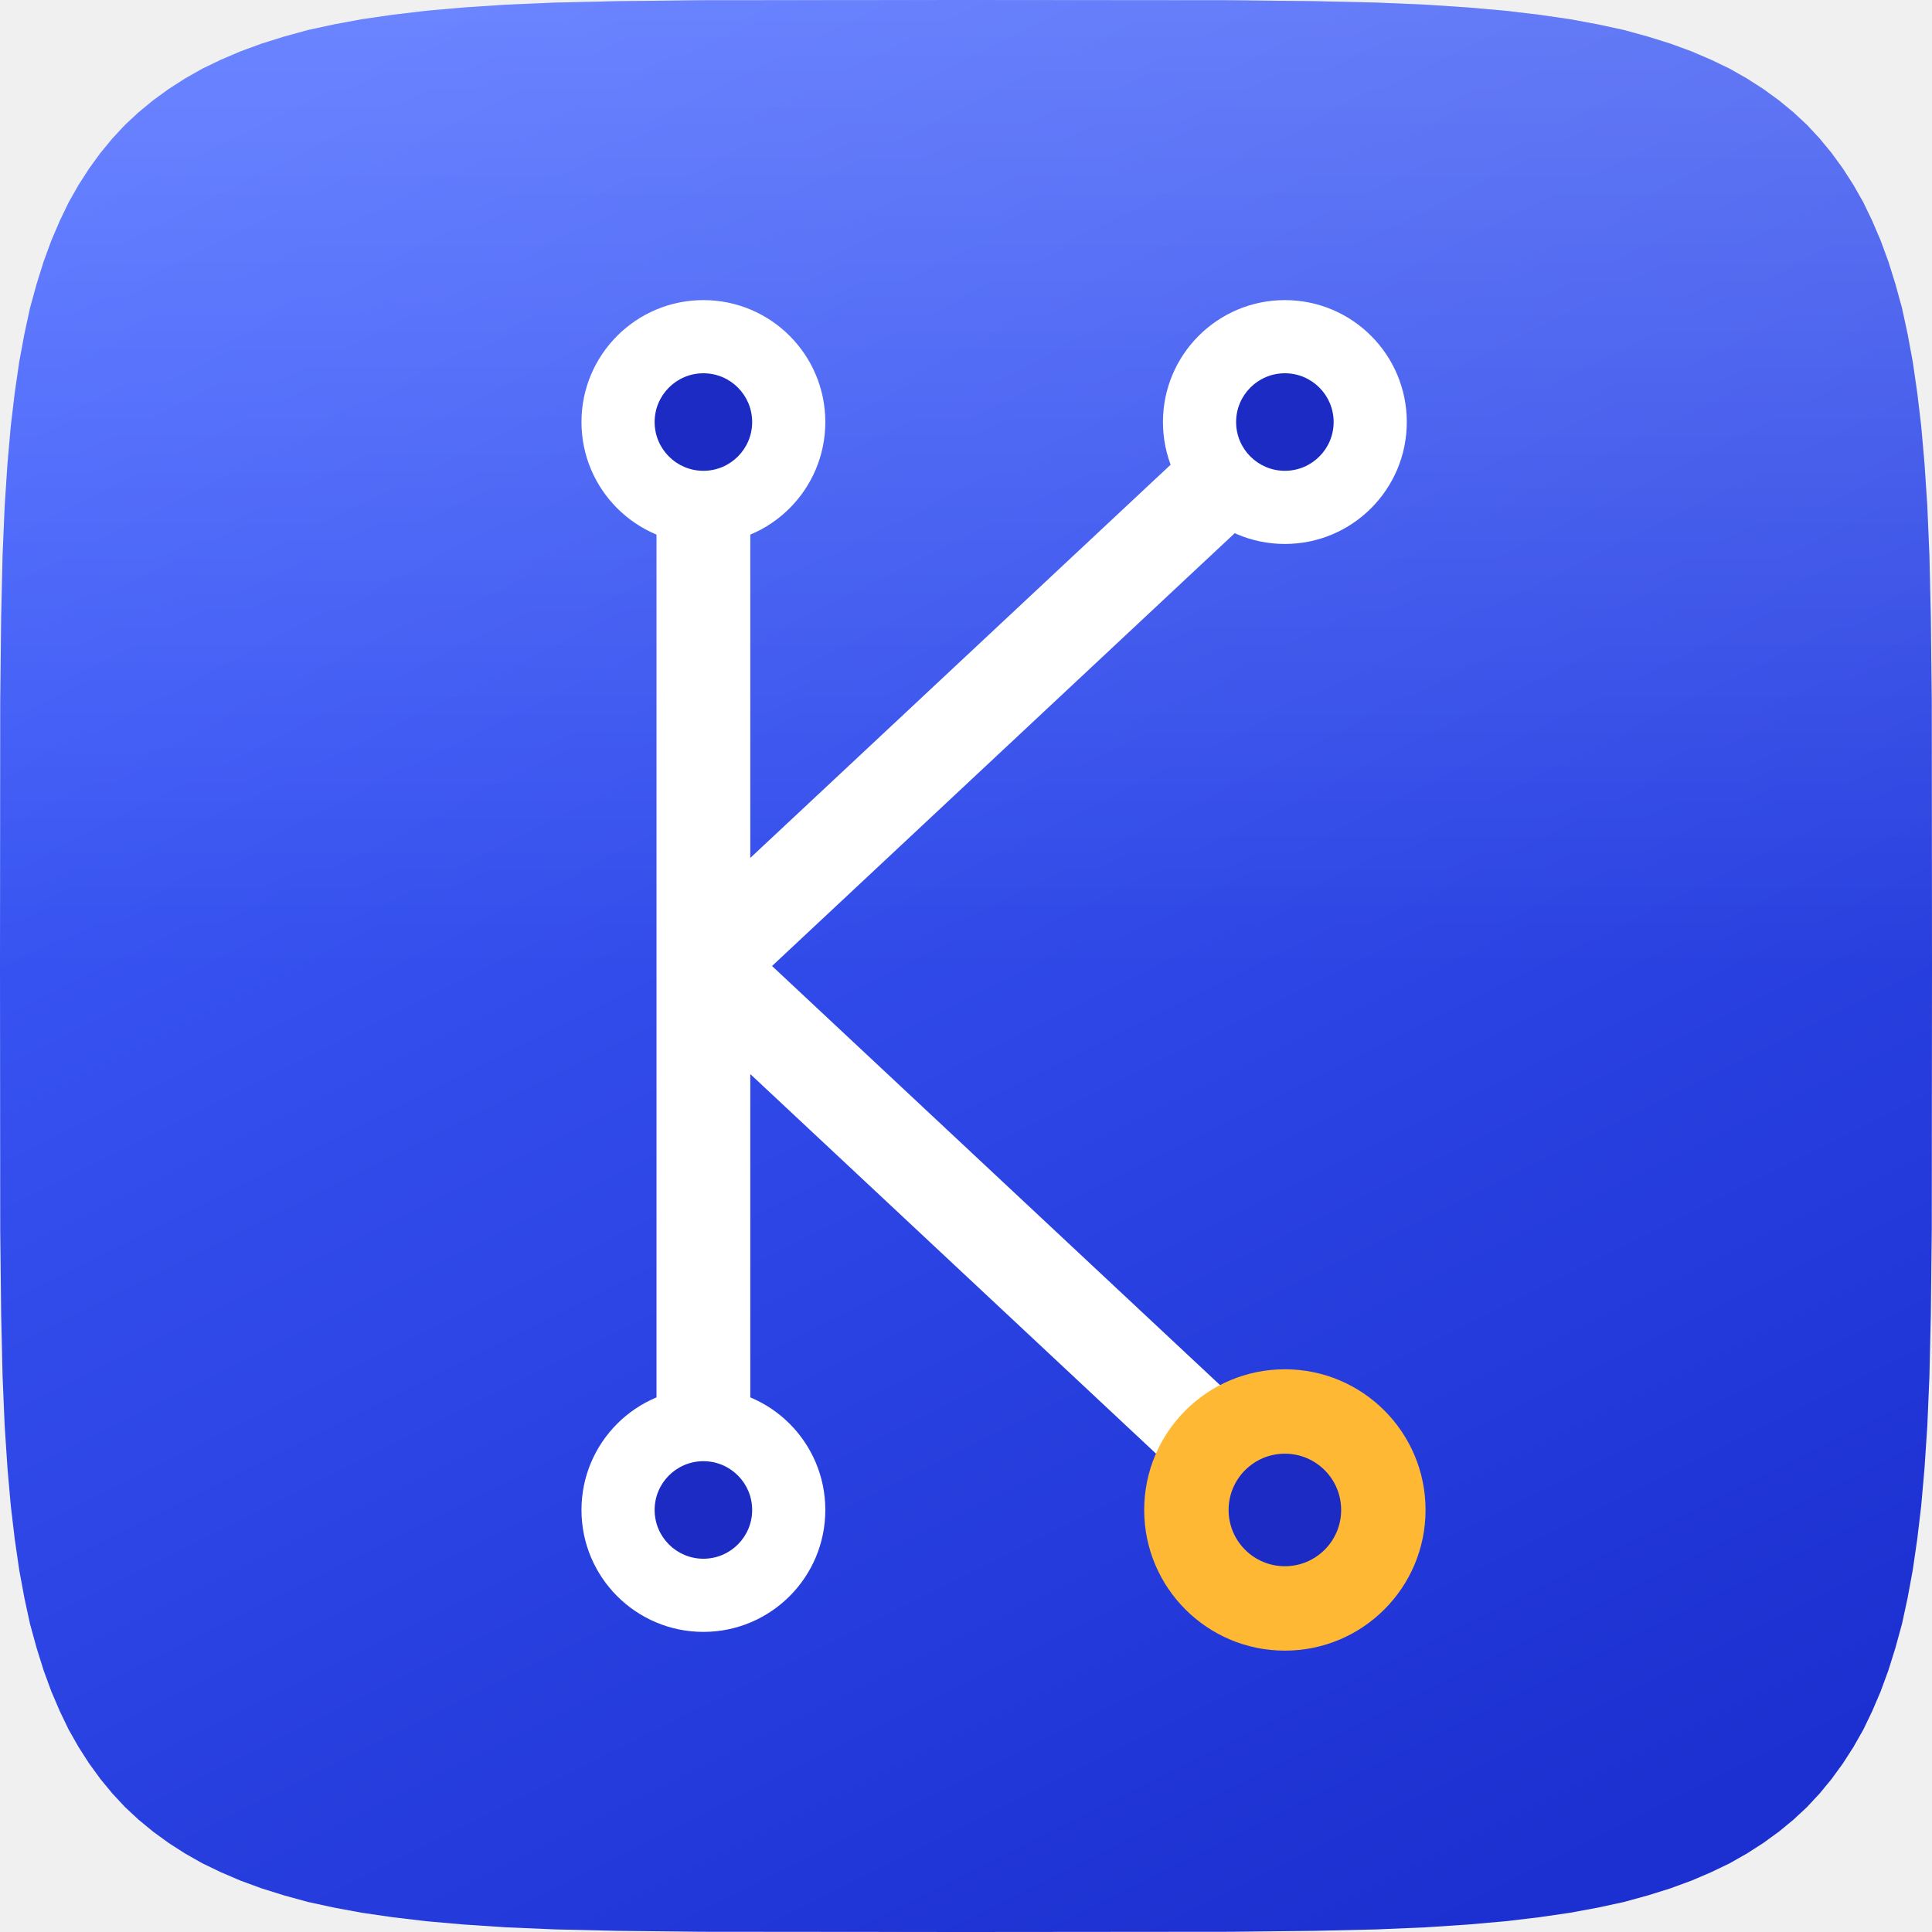
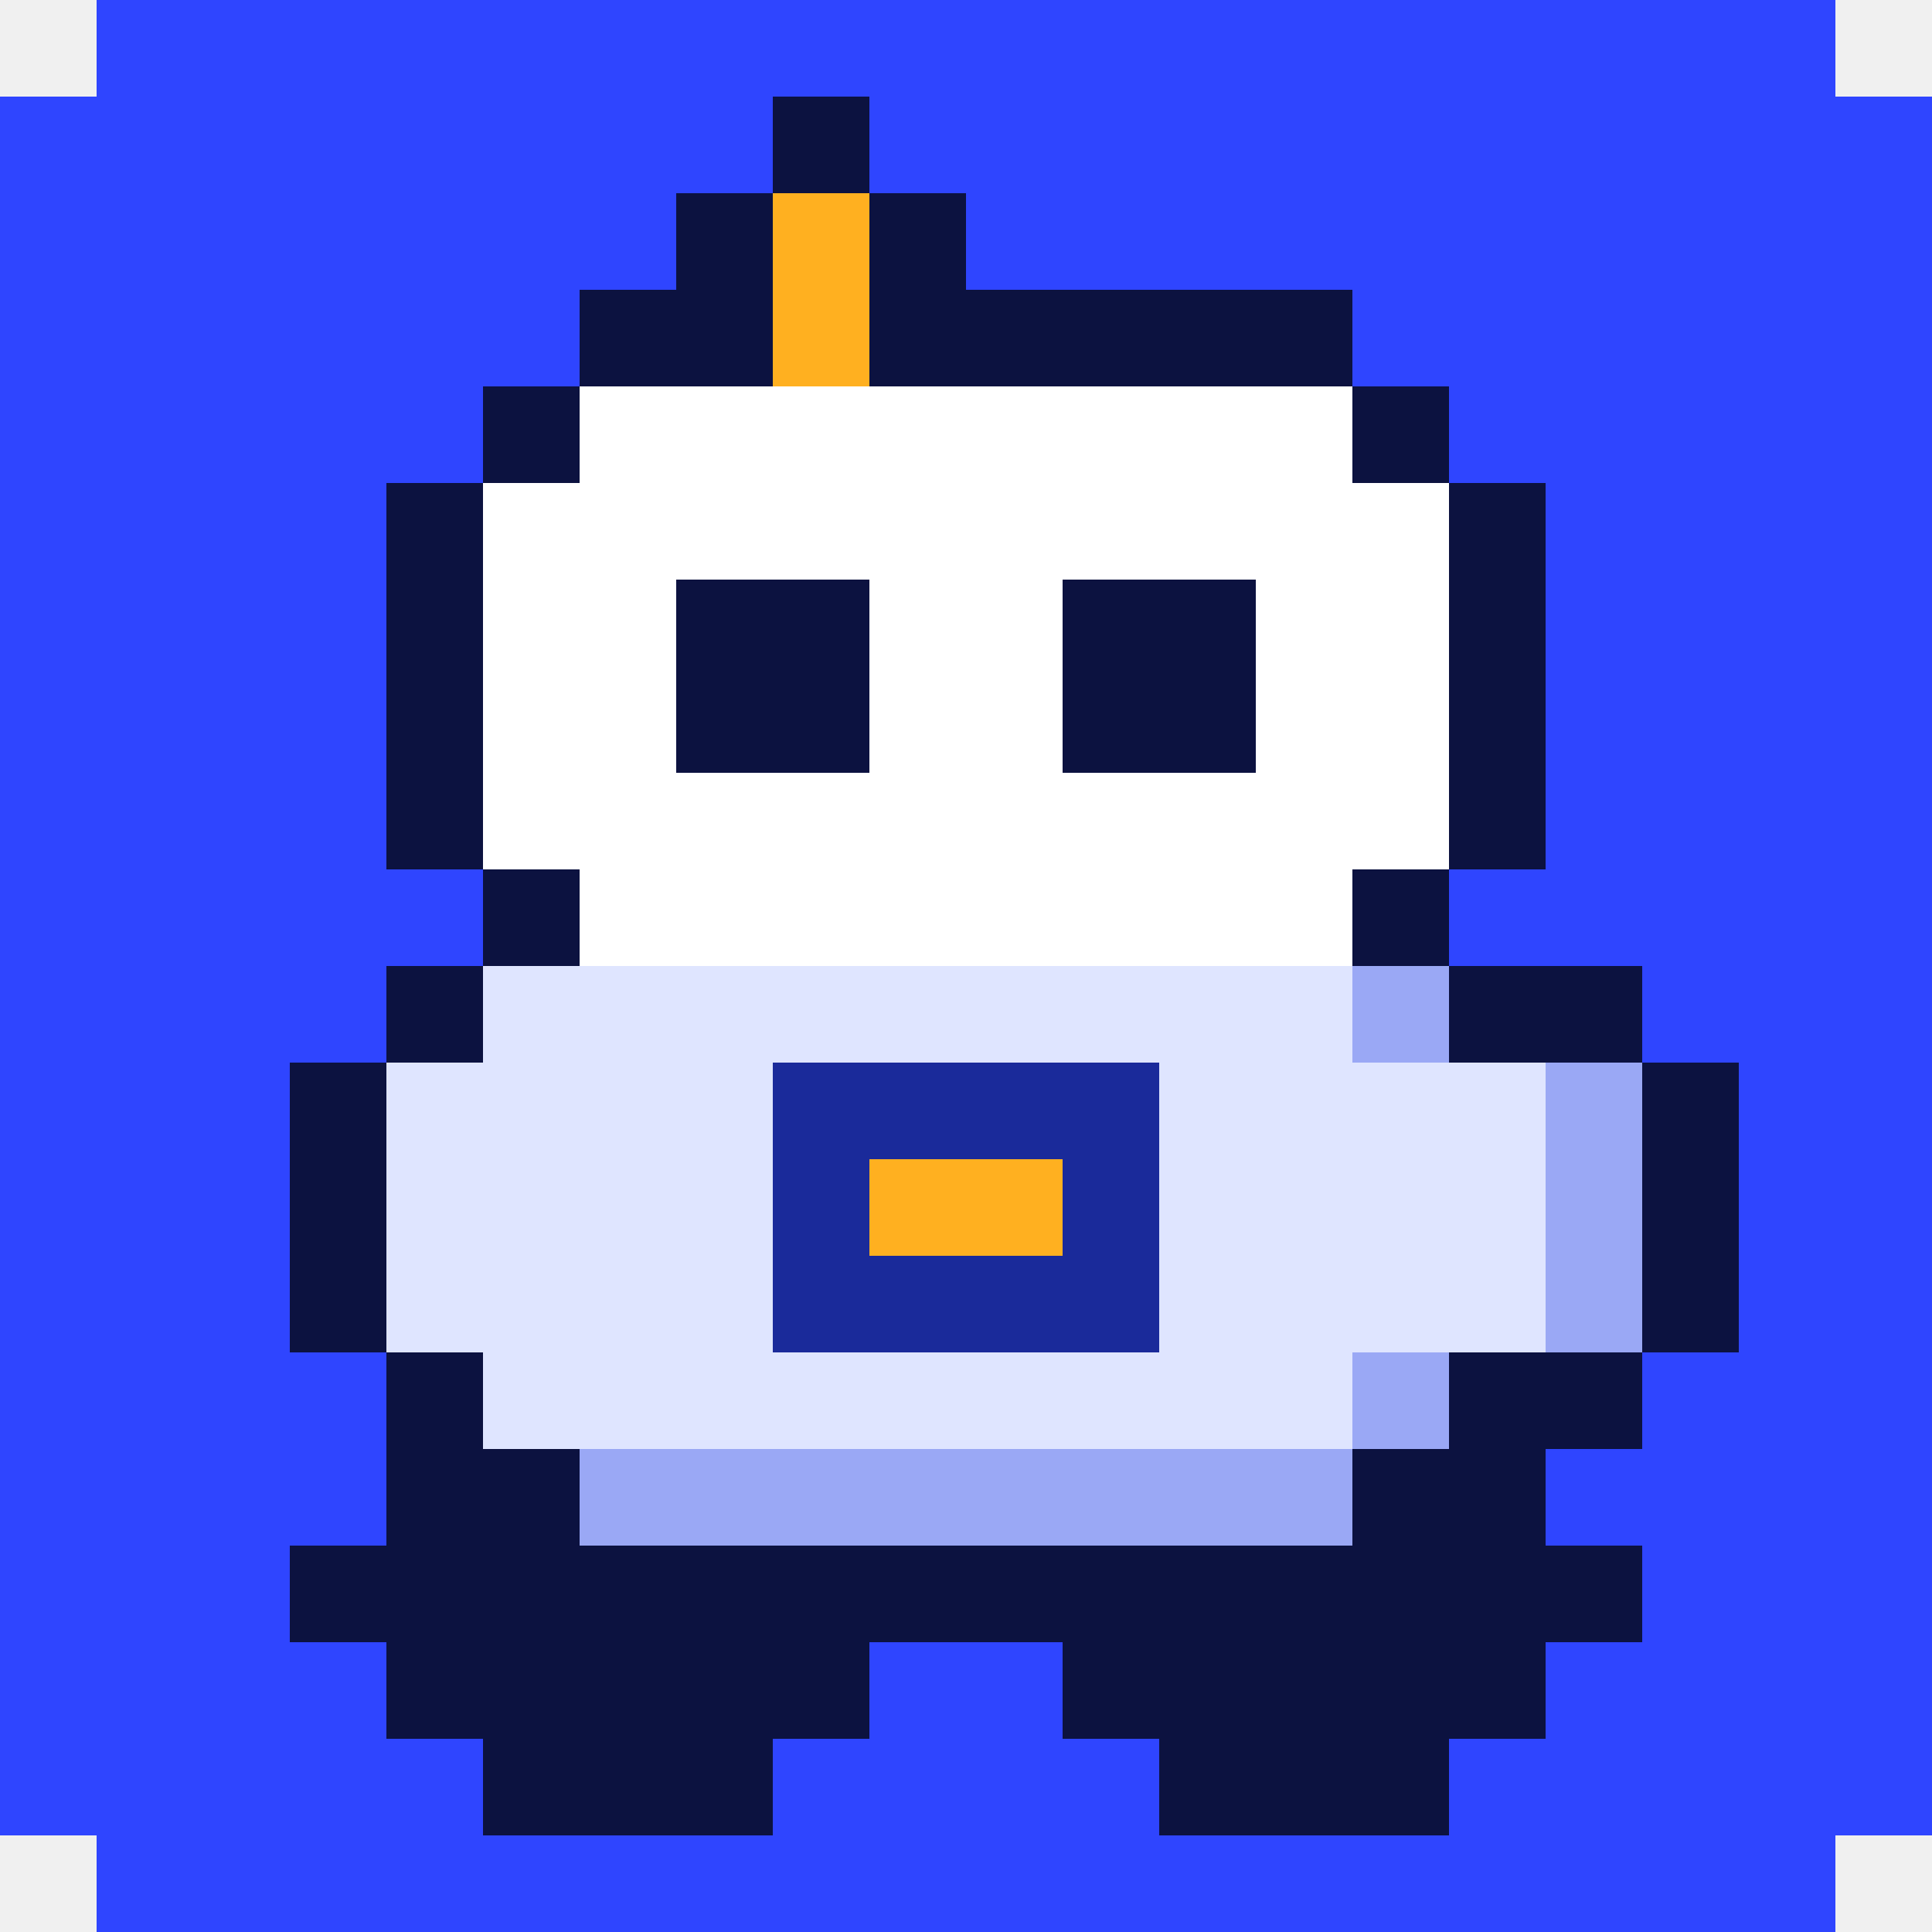
- <svg xmlns="http://www.w3.org/2000/svg" viewBox="100 100 824 824" role="img" aria-label="AI Keeper">
-   <defs>
-     <linearGradient id="g" x1="0.25" y1="0" x2="0.75" y2="1">
-       <stop offset="0" stop-color="#4262FF" />
-       <stop offset="1" stop-color="#1C2FD0" />
-     </linearGradient>
-     <linearGradient id="h" x1="0" y1="0" x2="0" y2="1">
-       <stop offset="0" stop-color="#fff" stop-opacity=".22" />
-       <stop offset=".5" stop-color="#fff" stop-opacity="0" />
-     </linearGradient>
-   </defs>
-   <path d="M924.0,512.0 L923.9,399.2 L923.5,363.1 L922.9,337.0 L922.0,315.8 L920.8,297.7 L919.4,281.8 L917.7,267.5 L915.8,254.4 L913.6,242.5 L911.2,231.4 L908.4,221.2 L905.4,211.6 L902.1,202.6 L898.5,194.2 L894.7,186.3 L890.5,178.9 L886.0,171.9 L881.2,165.3 L876.1,159.1 L870.7,153.3 L864.9,147.9 L858.7,142.8 L852.1,138.0 L845.1,133.5 L837.7,129.3 L829.8,125.5 L821.4,121.9 L812.4,118.6 L802.8,115.6 L792.6,112.8 L781.5,110.4 L769.6,108.2 L756.5,106.3 L742.2,104.6 L726.3,103.2 L708.2,102.0 L687.0,101.1 L660.9,100.5 L624.8,100.1 L512.0,100.0 L399.2,100.1 L363.1,100.5 L337.0,101.1 L315.8,102.0 L297.7,103.2 L281.8,104.6 L267.5,106.3 L254.4,108.2 L242.5,110.4 L231.4,112.8 L221.2,115.6 L211.6,118.6 L202.6,121.9 L194.2,125.5 L186.3,129.3 L178.9,133.5 L171.9,138.0 L165.3,142.8 L159.1,147.9 L153.3,153.3 L147.9,159.1 L142.8,165.3 L138.0,171.9 L133.5,178.9 L129.3,186.3 L125.5,194.2 L121.9,202.6 L118.6,211.6 L115.6,221.2 L112.8,231.4 L110.4,242.5 L108.2,254.4 L106.3,267.5 L104.6,281.8 L103.2,297.7 L102.0,315.8 L101.1,337.0 L100.5,363.1 L100.1,399.2 L100.0,512.0 L100.1,624.8 L100.5,660.9 L101.1,687.0 L102.0,708.2 L103.2,726.3 L104.6,742.2 L106.3,756.5 L108.2,769.6 L110.4,781.5 L112.8,792.6 L115.6,802.8 L118.6,812.4 L121.9,821.4 L125.5,829.8 L129.3,837.7 L133.5,845.1 L138.0,852.1 L142.8,858.7 L147.9,864.9 L153.3,870.7 L159.1,876.1 L165.3,881.2 L171.9,886.0 L178.9,890.5 L186.3,894.7 L194.2,898.5 L202.6,902.1 L211.6,905.4 L221.2,908.4 L231.4,911.2 L242.5,913.6 L254.4,915.8 L267.5,917.7 L281.8,919.4 L297.7,920.8 L315.8,922.0 L337.0,922.9 L363.1,923.5 L399.2,923.9 L512.0,924.0 L624.8,923.9 L660.9,923.5 L687.0,922.9 L708.2,922.0 L726.3,920.8 L742.2,919.4 L756.5,917.7 L769.6,915.8 L781.5,913.6 L792.6,911.2 L802.8,908.4 L812.4,905.4 L821.4,902.1 L829.8,898.5 L837.7,894.7 L845.1,890.5 L852.1,886.0 L858.7,881.2 L864.9,876.1 L870.7,870.7 L876.1,864.9 L881.2,858.7 L886.0,852.1 L890.5,845.1 L894.7,837.7 L898.5,829.8 L902.1,821.4 L905.4,812.4 L908.4,802.8 L911.2,792.6 L913.6,781.5 L915.8,769.6 L917.7,756.5 L919.4,742.2 L920.8,726.3 L922.0,708.2 L922.9,687.0 L923.5,660.9 L923.9,624.8Z" fill="url(#g)" />
-   <path d="M924.0,512.0 L923.9,399.2 L923.5,363.1 L922.9,337.0 L922.0,315.8 L920.8,297.7 L919.4,281.8 L917.7,267.5 L915.8,254.4 L913.6,242.5 L911.2,231.4 L908.4,221.2 L905.4,211.6 L902.1,202.6 L898.5,194.2 L894.7,186.3 L890.5,178.9 L886.0,171.9 L881.2,165.3 L876.1,159.1 L870.7,153.3 L864.9,147.9 L858.7,142.8 L852.1,138.0 L845.1,133.5 L837.7,129.3 L829.8,125.5 L821.4,121.9 L812.4,118.6 L802.8,115.6 L792.6,112.8 L781.5,110.4 L769.6,108.2 L756.5,106.3 L742.2,104.6 L726.3,103.2 L708.2,102.0 L687.0,101.1 L660.9,100.5 L624.8,100.1 L512.0,100.0 L399.2,100.1 L363.1,100.5 L337.0,101.1 L315.8,102.0 L297.7,103.2 L281.8,104.6 L267.5,106.3 L254.4,108.2 L242.5,110.4 L231.4,112.8 L221.2,115.6 L211.6,118.6 L202.6,121.9 L194.2,125.5 L186.3,129.3 L178.9,133.5 L171.9,138.0 L165.3,142.8 L159.1,147.9 L153.3,153.3 L147.9,159.1 L142.8,165.3 L138.0,171.9 L133.5,178.9 L129.3,186.3 L125.5,194.2 L121.9,202.6 L118.6,211.6 L115.6,221.2 L112.8,231.4 L110.4,242.5 L108.2,254.4 L106.3,267.5 L104.6,281.8 L103.2,297.7 L102.0,315.8 L101.1,337.0 L100.5,363.1 L100.1,399.2 L100.0,512.0 L100.1,624.8 L100.5,660.9 L101.1,687.0 L102.0,708.2 L103.2,726.3 L104.6,742.2 L106.3,756.5 L108.2,769.6 L110.4,781.5 L112.8,792.6 L115.6,802.8 L118.6,812.4 L121.9,821.4 L125.5,829.8 L129.3,837.7 L133.5,845.1 L138.0,852.1 L142.8,858.7 L147.9,864.9 L153.3,870.7 L159.1,876.1 L165.3,881.2 L171.9,886.0 L178.9,890.5 L186.3,894.7 L194.2,898.5 L202.6,902.1 L211.6,905.4 L221.2,908.4 L231.4,911.2 L242.5,913.6 L254.4,915.8 L267.5,917.7 L281.8,919.4 L297.7,920.8 L315.8,922.0 L337.0,922.9 L363.1,923.5 L399.2,923.9 L512.0,924.0 L624.8,923.9 L660.9,923.5 L687.0,922.9 L708.2,922.0 L726.3,920.8 L742.2,919.4 L756.5,917.7 L769.6,915.8 L781.5,913.6 L792.6,911.2 L802.8,908.4 L812.4,905.4 L821.4,902.1 L829.8,898.5 L837.7,894.7 L845.1,890.5 L852.1,886.0 L858.7,881.2 L864.9,876.1 L870.7,870.7 L876.1,864.9 L881.2,858.7 L886.0,852.1 L890.5,845.1 L894.7,837.7 L898.5,829.8 L902.1,821.4 L905.4,812.4 L908.4,802.8 L911.2,792.6 L913.6,781.5 L915.8,769.6 L917.7,756.5 L919.4,742.2 L920.8,726.3 L922.0,708.2 L922.9,687.0 L923.5,660.9 L923.9,624.8Z" fill="url(#h)" />
-   <path d="M400 744V280M400 512L648 280M400 512L648 744" stroke="#fff" stroke-width="40" stroke-linecap="round" stroke-linejoin="round" fill="none" />
-   <circle cx="400" cy="280" r="52" fill="#fff" />
-   <circle cx="400" cy="280" r="20.8" fill="#1B2BC4" />
-   <circle cx="400" cy="744" r="52" fill="#fff" />
-   <circle cx="400" cy="744" r="20.8" fill="#1B2BC4" />
-   <circle cx="648" cy="280" r="52" fill="#fff" />
-   <circle cx="648" cy="280" r="20.8" fill="#1B2BC4" />
-   <circle cx="648" cy="744" r="60" fill="#FFB833" />
-   <circle cx="648" cy="744" r="24.0" fill="#1B2BC4" />
+ <svg xmlns="http://www.w3.org/2000/svg" viewBox="0 0 20 20" shape-rendering="crispEdges">
+   <path fill="#2f45ff" d="M0 1H1V0H19V1H20V19H19V20H1V19H0Z" />
+   <rect x="8" y="1" width="1" height="1" fill="#0c1240" />
+   <rect x="7" y="2" width="1" height="1" fill="#0c1240" />
+   <rect x="8" y="2" width="1" height="1" fill="#ffb020" />
+   <rect x="9" y="2" width="1" height="1" fill="#0c1240" />
+   <rect x="6" y="3" width="1" height="1" fill="#0c1240" />
+   <rect x="7" y="3" width="1" height="1" fill="#0c1240" />
+   <rect x="8" y="3" width="1" height="1" fill="#ffb020" />
+   <rect x="9" y="3" width="1" height="1" fill="#0c1240" />
+   <rect x="10" y="3" width="1" height="1" fill="#0c1240" />
+   <rect x="11" y="3" width="1" height="1" fill="#0c1240" />
+   <rect x="12" y="3" width="1" height="1" fill="#0c1240" />
+   <rect x="13" y="3" width="1" height="1" fill="#0c1240" />
+   <rect x="5" y="4" width="1" height="1" fill="#0c1240" />
+   <rect x="6" y="4" width="1" height="1" fill="#ffffff" />
+   <rect x="7" y="4" width="1" height="1" fill="#ffffff" />
+   <rect x="8" y="4" width="1" height="1" fill="#ffffff" />
+   <rect x="9" y="4" width="1" height="1" fill="#ffffff" />
+   <rect x="10" y="4" width="1" height="1" fill="#ffffff" />
+   <rect x="11" y="4" width="1" height="1" fill="#ffffff" />
+   <rect x="12" y="4" width="1" height="1" fill="#ffffff" />
+   <rect x="13" y="4" width="1" height="1" fill="#ffffff" />
+   <rect x="14" y="4" width="1" height="1" fill="#0c1240" />
+   <rect x="4" y="5" width="1" height="1" fill="#0c1240" />
+   <rect x="5" y="5" width="1" height="1" fill="#ffffff" />
+   <rect x="6" y="5" width="1" height="1" fill="#ffffff" />
+   <rect x="7" y="5" width="1" height="1" fill="#ffffff" />
+   <rect x="8" y="5" width="1" height="1" fill="#ffffff" />
+   <rect x="9" y="5" width="1" height="1" fill="#ffffff" />
+   <rect x="10" y="5" width="1" height="1" fill="#ffffff" />
+   <rect x="11" y="5" width="1" height="1" fill="#ffffff" />
+   <rect x="12" y="5" width="1" height="1" fill="#ffffff" />
+   <rect x="13" y="5" width="1" height="1" fill="#ffffff" />
+   <rect x="14" y="5" width="1" height="1" fill="#ffffff" />
+   <rect x="15" y="5" width="1" height="1" fill="#0c1240" />
+   <rect x="4" y="6" width="1" height="1" fill="#0c1240" />
+   <rect x="5" y="6" width="1" height="1" fill="#ffffff" />
+   <rect x="6" y="6" width="1" height="1" fill="#ffffff" />
+   <rect x="7" y="6" width="1" height="1" fill="#0c1240" />
+   <rect x="8" y="6" width="1" height="1" fill="#0c1240" />
+   <rect x="9" y="6" width="1" height="1" fill="#ffffff" />
+   <rect x="10" y="6" width="1" height="1" fill="#ffffff" />
+   <rect x="11" y="6" width="1" height="1" fill="#0c1240" />
+   <rect x="12" y="6" width="1" height="1" fill="#0c1240" />
+   <rect x="13" y="6" width="1" height="1" fill="#ffffff" />
+   <rect x="14" y="6" width="1" height="1" fill="#ffffff" />
+   <rect x="15" y="6" width="1" height="1" fill="#0c1240" />
+   <rect x="4" y="7" width="1" height="1" fill="#0c1240" />
+   <rect x="5" y="7" width="1" height="1" fill="#ffffff" />
+   <rect x="6" y="7" width="1" height="1" fill="#ffffff" />
+   <rect x="7" y="7" width="1" height="1" fill="#0c1240" />
+   <rect x="8" y="7" width="1" height="1" fill="#0c1240" />
+   <rect x="9" y="7" width="1" height="1" fill="#ffffff" />
+   <rect x="10" y="7" width="1" height="1" fill="#ffffff" />
+   <rect x="11" y="7" width="1" height="1" fill="#0c1240" />
+   <rect x="12" y="7" width="1" height="1" fill="#0c1240" />
+   <rect x="13" y="7" width="1" height="1" fill="#ffffff" />
+   <rect x="14" y="7" width="1" height="1" fill="#ffffff" />
+   <rect x="15" y="7" width="1" height="1" fill="#0c1240" />
+   <rect x="4" y="8" width="1" height="1" fill="#0c1240" />
+   <rect x="5" y="8" width="1" height="1" fill="#ffffff" />
+   <rect x="6" y="8" width="1" height="1" fill="#ffffff" />
+   <rect x="7" y="8" width="1" height="1" fill="#ffffff" />
+   <rect x="8" y="8" width="1" height="1" fill="#ffffff" />
+   <rect x="9" y="8" width="1" height="1" fill="#ffffff" />
+   <rect x="10" y="8" width="1" height="1" fill="#ffffff" />
+   <rect x="11" y="8" width="1" height="1" fill="#ffffff" />
+   <rect x="12" y="8" width="1" height="1" fill="#ffffff" />
+   <rect x="13" y="8" width="1" height="1" fill="#ffffff" />
+   <rect x="14" y="8" width="1" height="1" fill="#ffffff" />
+   <rect x="15" y="8" width="1" height="1" fill="#0c1240" />
+   <rect x="5" y="9" width="1" height="1" fill="#0c1240" />
+   <rect x="6" y="9" width="1" height="1" fill="#ffffff" />
+   <rect x="7" y="9" width="1" height="1" fill="#ffffff" />
+   <rect x="8" y="9" width="1" height="1" fill="#ffffff" />
+   <rect x="9" y="9" width="1" height="1" fill="#ffffff" />
+   <rect x="10" y="9" width="1" height="1" fill="#ffffff" />
+   <rect x="11" y="9" width="1" height="1" fill="#ffffff" />
+   <rect x="12" y="9" width="1" height="1" fill="#ffffff" />
+   <rect x="13" y="9" width="1" height="1" fill="#ffffff" />
+   <rect x="14" y="9" width="1" height="1" fill="#0c1240" />
+   <rect x="4" y="10" width="1" height="1" fill="#0c1240" />
+   <rect x="5" y="10" width="1" height="1" fill="#dfe5ff" />
+   <rect x="6" y="10" width="1" height="1" fill="#dfe5ff" />
+   <rect x="7" y="10" width="1" height="1" fill="#dfe5ff" />
+   <rect x="8" y="10" width="1" height="1" fill="#dfe5ff" />
+   <rect x="9" y="10" width="1" height="1" fill="#dfe5ff" />
+   <rect x="10" y="10" width="1" height="1" fill="#dfe5ff" />
+   <rect x="11" y="10" width="1" height="1" fill="#dfe5ff" />
+   <rect x="12" y="10" width="1" height="1" fill="#dfe5ff" />
+   <rect x="13" y="10" width="1" height="1" fill="#dfe5ff" />
+   <rect x="14" y="10" width="1" height="1" fill="#9aa8f5" />
+   <rect x="15" y="10" width="1" height="1" fill="#0c1240" />
+   <rect x="16" y="10" width="1" height="1" fill="#0c1240" />
+   <rect x="3" y="11" width="1" height="1" fill="#0c1240" />
+   <rect x="4" y="11" width="1" height="1" fill="#dfe5ff" />
+   <rect x="5" y="11" width="1" height="1" fill="#dfe5ff" />
+   <rect x="6" y="11" width="1" height="1" fill="#dfe5ff" />
+   <rect x="7" y="11" width="1" height="1" fill="#dfe5ff" />
+   <rect x="8" y="11" width="1" height="1" fill="#1a2a9a" />
+   <rect x="9" y="11" width="1" height="1" fill="#1a2a9a" />
+   <rect x="10" y="11" width="1" height="1" fill="#1a2a9a" />
+   <rect x="11" y="11" width="1" height="1" fill="#1a2a9a" />
+   <rect x="12" y="11" width="1" height="1" fill="#dfe5ff" />
+   <rect x="13" y="11" width="1" height="1" fill="#dfe5ff" />
+   <rect x="14" y="11" width="1" height="1" fill="#dfe5ff" />
+   <rect x="15" y="11" width="1" height="1" fill="#dfe5ff" />
+   <rect x="16" y="11" width="1" height="1" fill="#9aa8f5" />
+   <rect x="17" y="11" width="1" height="1" fill="#0c1240" />
+   <rect x="3" y="12" width="1" height="1" fill="#0c1240" />
+   <rect x="4" y="12" width="1" height="1" fill="#dfe5ff" />
+   <rect x="5" y="12" width="1" height="1" fill="#dfe5ff" />
+   <rect x="6" y="12" width="1" height="1" fill="#dfe5ff" />
+   <rect x="7" y="12" width="1" height="1" fill="#dfe5ff" />
+   <rect x="8" y="12" width="1" height="1" fill="#1a2a9a" />
+   <rect x="9" y="12" width="1" height="1" fill="#ffb020" />
+   <rect x="10" y="12" width="1" height="1" fill="#ffb020" />
+   <rect x="11" y="12" width="1" height="1" fill="#1a2a9a" />
+   <rect x="12" y="12" width="1" height="1" fill="#dfe5ff" />
+   <rect x="13" y="12" width="1" height="1" fill="#dfe5ff" />
+   <rect x="14" y="12" width="1" height="1" fill="#dfe5ff" />
+   <rect x="15" y="12" width="1" height="1" fill="#dfe5ff" />
+   <rect x="16" y="12" width="1" height="1" fill="#9aa8f5" />
+   <rect x="17" y="12" width="1" height="1" fill="#0c1240" />
+   <rect x="3" y="13" width="1" height="1" fill="#0c1240" />
+   <rect x="4" y="13" width="1" height="1" fill="#dfe5ff" />
+   <rect x="5" y="13" width="1" height="1" fill="#dfe5ff" />
+   <rect x="6" y="13" width="1" height="1" fill="#dfe5ff" />
+   <rect x="7" y="13" width="1" height="1" fill="#dfe5ff" />
+   <rect x="8" y="13" width="1" height="1" fill="#1a2a9a" />
+   <rect x="9" y="13" width="1" height="1" fill="#1a2a9a" />
+   <rect x="10" y="13" width="1" height="1" fill="#1a2a9a" />
+   <rect x="11" y="13" width="1" height="1" fill="#1a2a9a" />
+   <rect x="12" y="13" width="1" height="1" fill="#dfe5ff" />
+   <rect x="13" y="13" width="1" height="1" fill="#dfe5ff" />
+   <rect x="14" y="13" width="1" height="1" fill="#dfe5ff" />
+   <rect x="15" y="13" width="1" height="1" fill="#dfe5ff" />
+   <rect x="16" y="13" width="1" height="1" fill="#9aa8f5" />
+   <rect x="17" y="13" width="1" height="1" fill="#0c1240" />
+   <rect x="4" y="14" width="1" height="1" fill="#0c1240" />
+   <rect x="5" y="14" width="1" height="1" fill="#dfe5ff" />
+   <rect x="6" y="14" width="1" height="1" fill="#dfe5ff" />
+   <rect x="7" y="14" width="1" height="1" fill="#dfe5ff" />
+   <rect x="8" y="14" width="1" height="1" fill="#dfe5ff" />
+   <rect x="9" y="14" width="1" height="1" fill="#dfe5ff" />
+   <rect x="10" y="14" width="1" height="1" fill="#dfe5ff" />
+   <rect x="11" y="14" width="1" height="1" fill="#dfe5ff" />
+   <rect x="12" y="14" width="1" height="1" fill="#dfe5ff" />
+   <rect x="13" y="14" width="1" height="1" fill="#dfe5ff" />
+   <rect x="14" y="14" width="1" height="1" fill="#9aa8f5" />
+   <rect x="15" y="14" width="1" height="1" fill="#0c1240" />
+   <rect x="16" y="14" width="1" height="1" fill="#0c1240" />
+   <rect x="4" y="15" width="1" height="1" fill="#0c1240" />
+   <rect x="5" y="15" width="1" height="1" fill="#0c1240" />
+   <rect x="6" y="15" width="1" height="1" fill="#9aa8f5" />
+   <rect x="7" y="15" width="1" height="1" fill="#9aa8f5" />
+   <rect x="8" y="15" width="1" height="1" fill="#9aa8f5" />
+   <rect x="9" y="15" width="1" height="1" fill="#9aa8f5" />
+   <rect x="10" y="15" width="1" height="1" fill="#9aa8f5" />
+   <rect x="11" y="15" width="1" height="1" fill="#9aa8f5" />
+   <rect x="12" y="15" width="1" height="1" fill="#9aa8f5" />
+   <rect x="13" y="15" width="1" height="1" fill="#9aa8f5" />
+   <rect x="14" y="15" width="1" height="1" fill="#0c1240" />
+   <rect x="15" y="15" width="1" height="1" fill="#0c1240" />
+   <rect x="3" y="16" width="1" height="1" fill="#0c1240" />
+   <rect x="4" y="16" width="1" height="1" fill="#0c1240" />
+   <rect x="5" y="16" width="1" height="1" fill="#0c1240" />
+   <rect x="6" y="16" width="1" height="1" fill="#0c1240" />
+   <rect x="7" y="16" width="1" height="1" fill="#0c1240" />
+   <rect x="8" y="16" width="1" height="1" fill="#0c1240" />
+   <rect x="9" y="16" width="1" height="1" fill="#0c1240" />
+   <rect x="10" y="16" width="1" height="1" fill="#0c1240" />
+   <rect x="11" y="16" width="1" height="1" fill="#0c1240" />
+   <rect x="12" y="16" width="1" height="1" fill="#0c1240" />
+   <rect x="13" y="16" width="1" height="1" fill="#0c1240" />
+   <rect x="14" y="16" width="1" height="1" fill="#0c1240" />
+   <rect x="15" y="16" width="1" height="1" fill="#0c1240" />
+   <rect x="16" y="16" width="1" height="1" fill="#0c1240" />
+   <rect x="4" y="17" width="1" height="1" fill="#0c1240" />
+   <rect x="5" y="17" width="1" height="1" fill="#0c1240" />
+   <rect x="6" y="17" width="1" height="1" fill="#0c1240" />
+   <rect x="7" y="17" width="1" height="1" fill="#0c1240" />
+   <rect x="8" y="17" width="1" height="1" fill="#0c1240" />
+   <rect x="11" y="17" width="1" height="1" fill="#0c1240" />
+   <rect x="12" y="17" width="1" height="1" fill="#0c1240" />
+   <rect x="13" y="17" width="1" height="1" fill="#0c1240" />
+   <rect x="14" y="17" width="1" height="1" fill="#0c1240" />
+   <rect x="15" y="17" width="1" height="1" fill="#0c1240" />
+   <rect x="5" y="18" width="1" height="1" fill="#0c1240" />
+   <rect x="6" y="18" width="1" height="1" fill="#0c1240" />
+   <rect x="7" y="18" width="1" height="1" fill="#0c1240" />
+   <rect x="12" y="18" width="1" height="1" fill="#0c1240" />
+   <rect x="13" y="18" width="1" height="1" fill="#0c1240" />
+   <rect x="14" y="18" width="1" height="1" fill="#0c1240" />
</svg>
